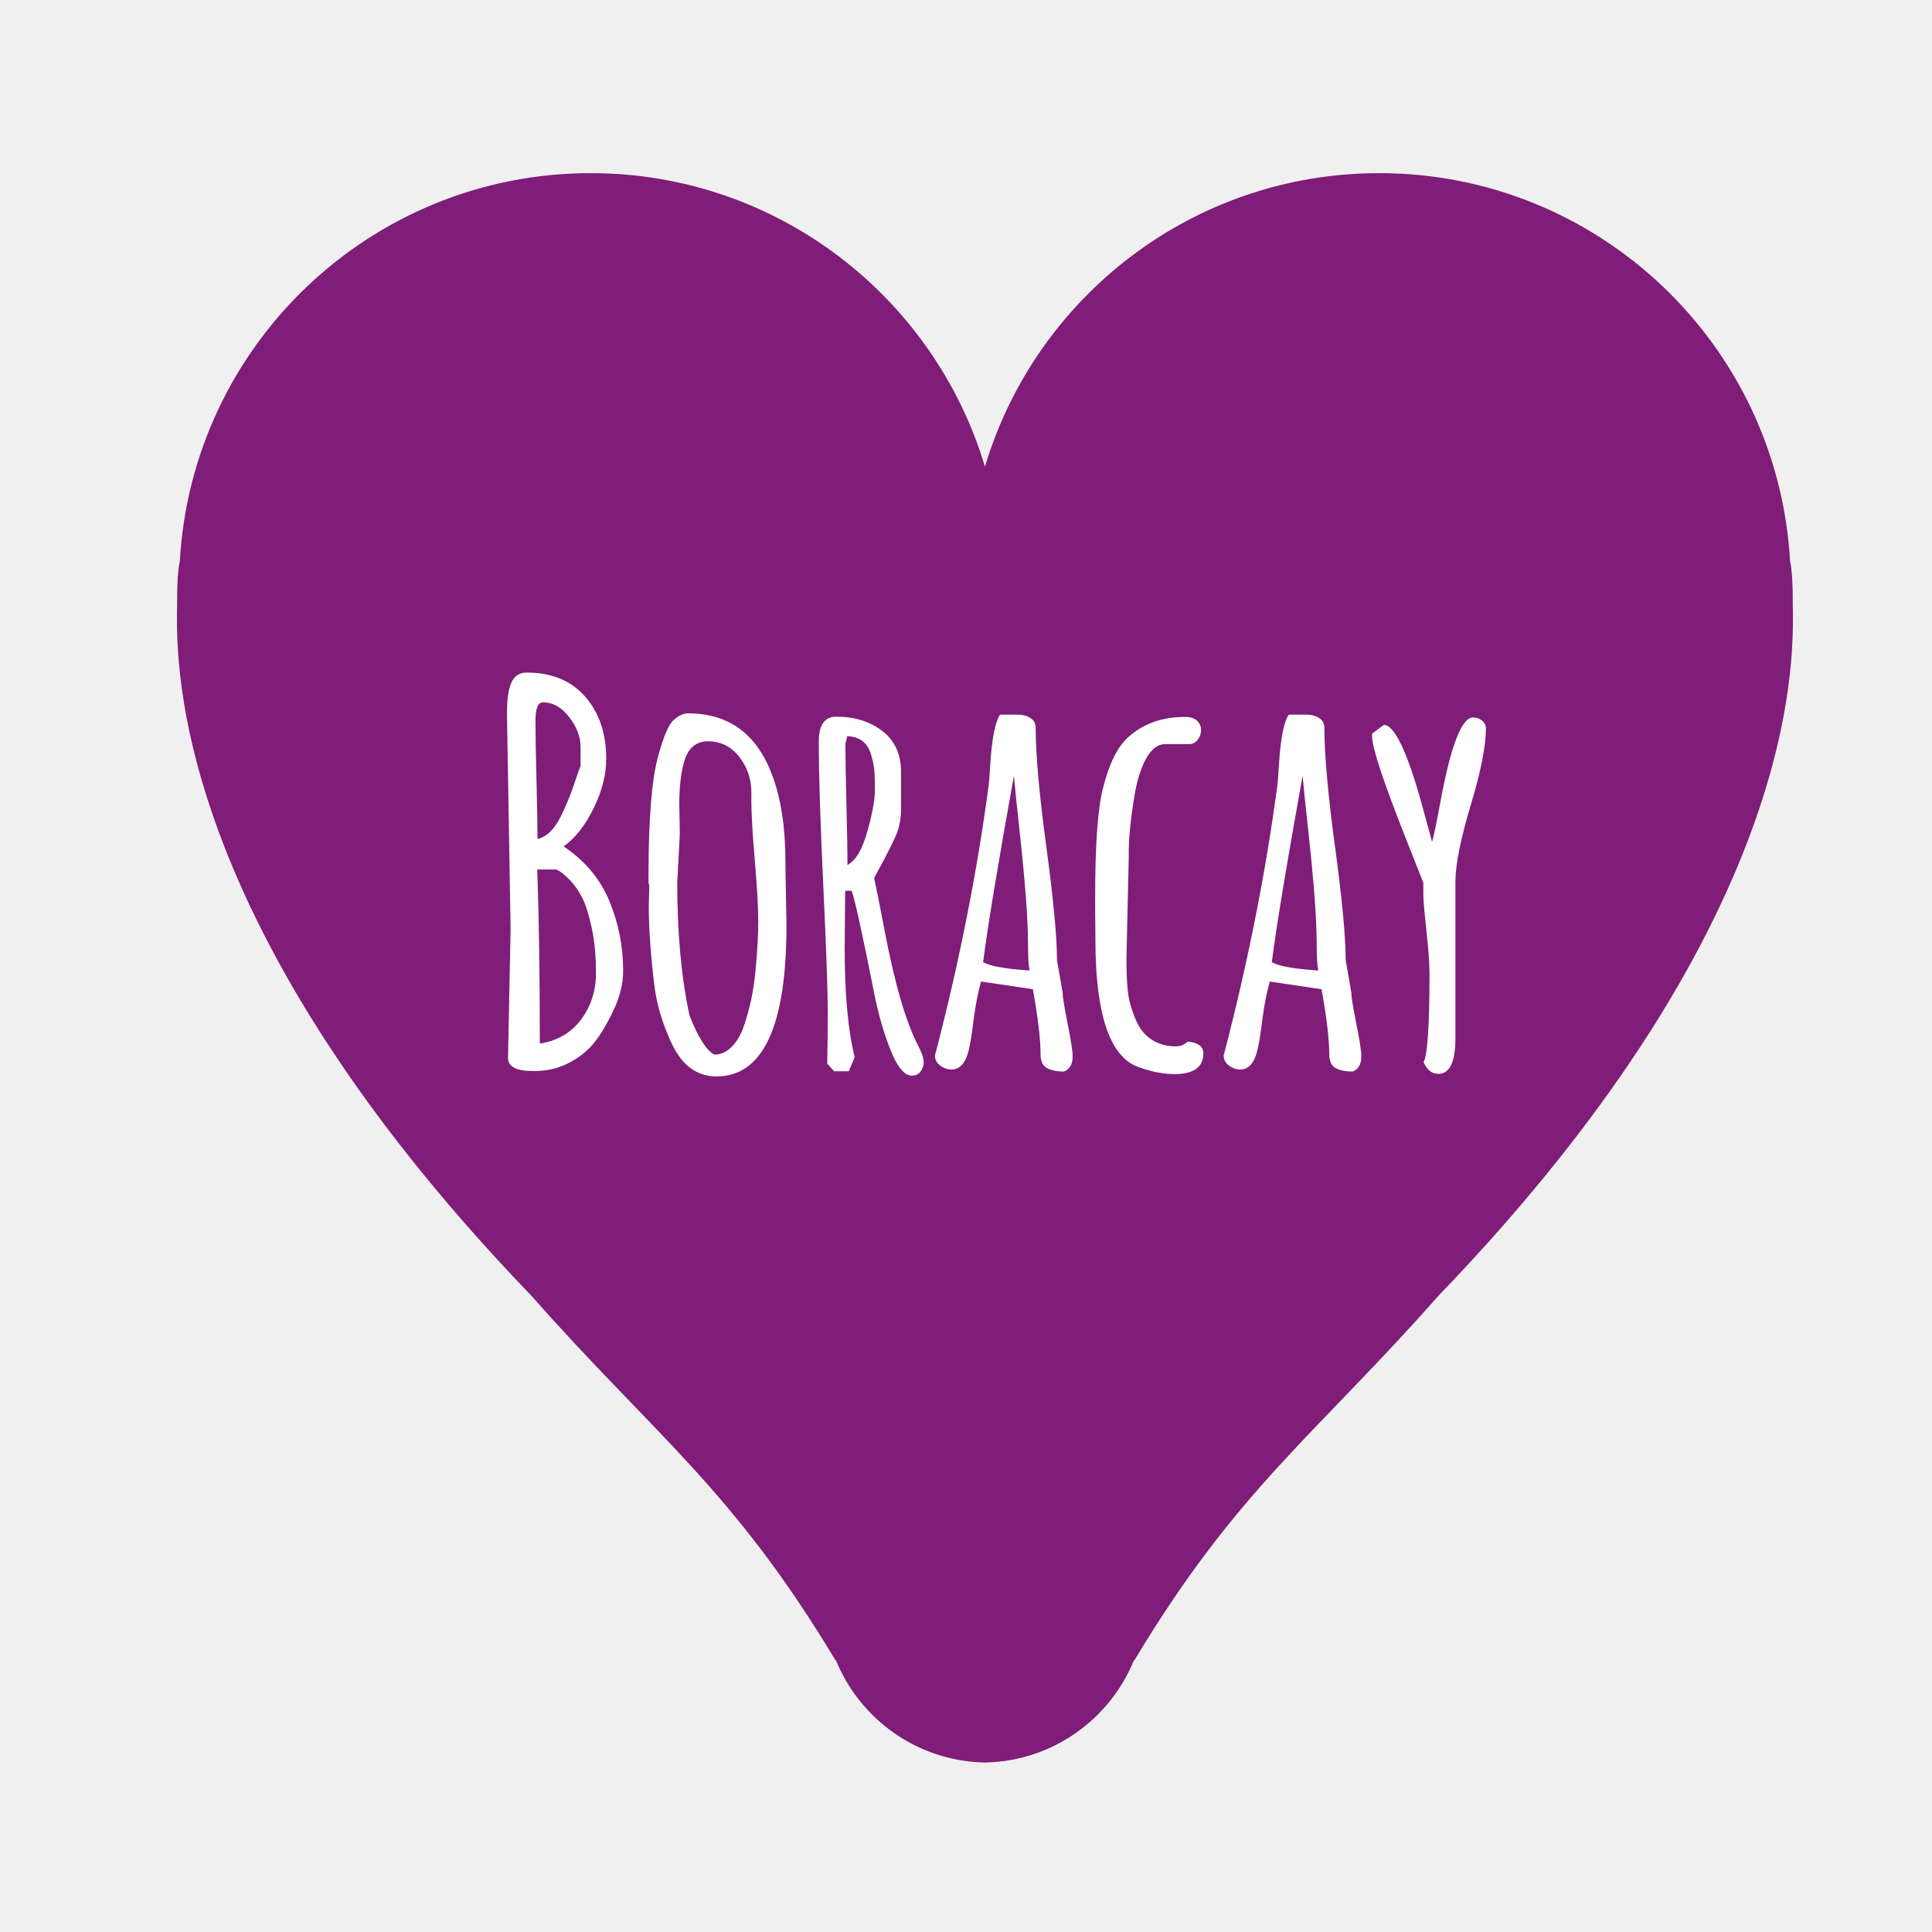
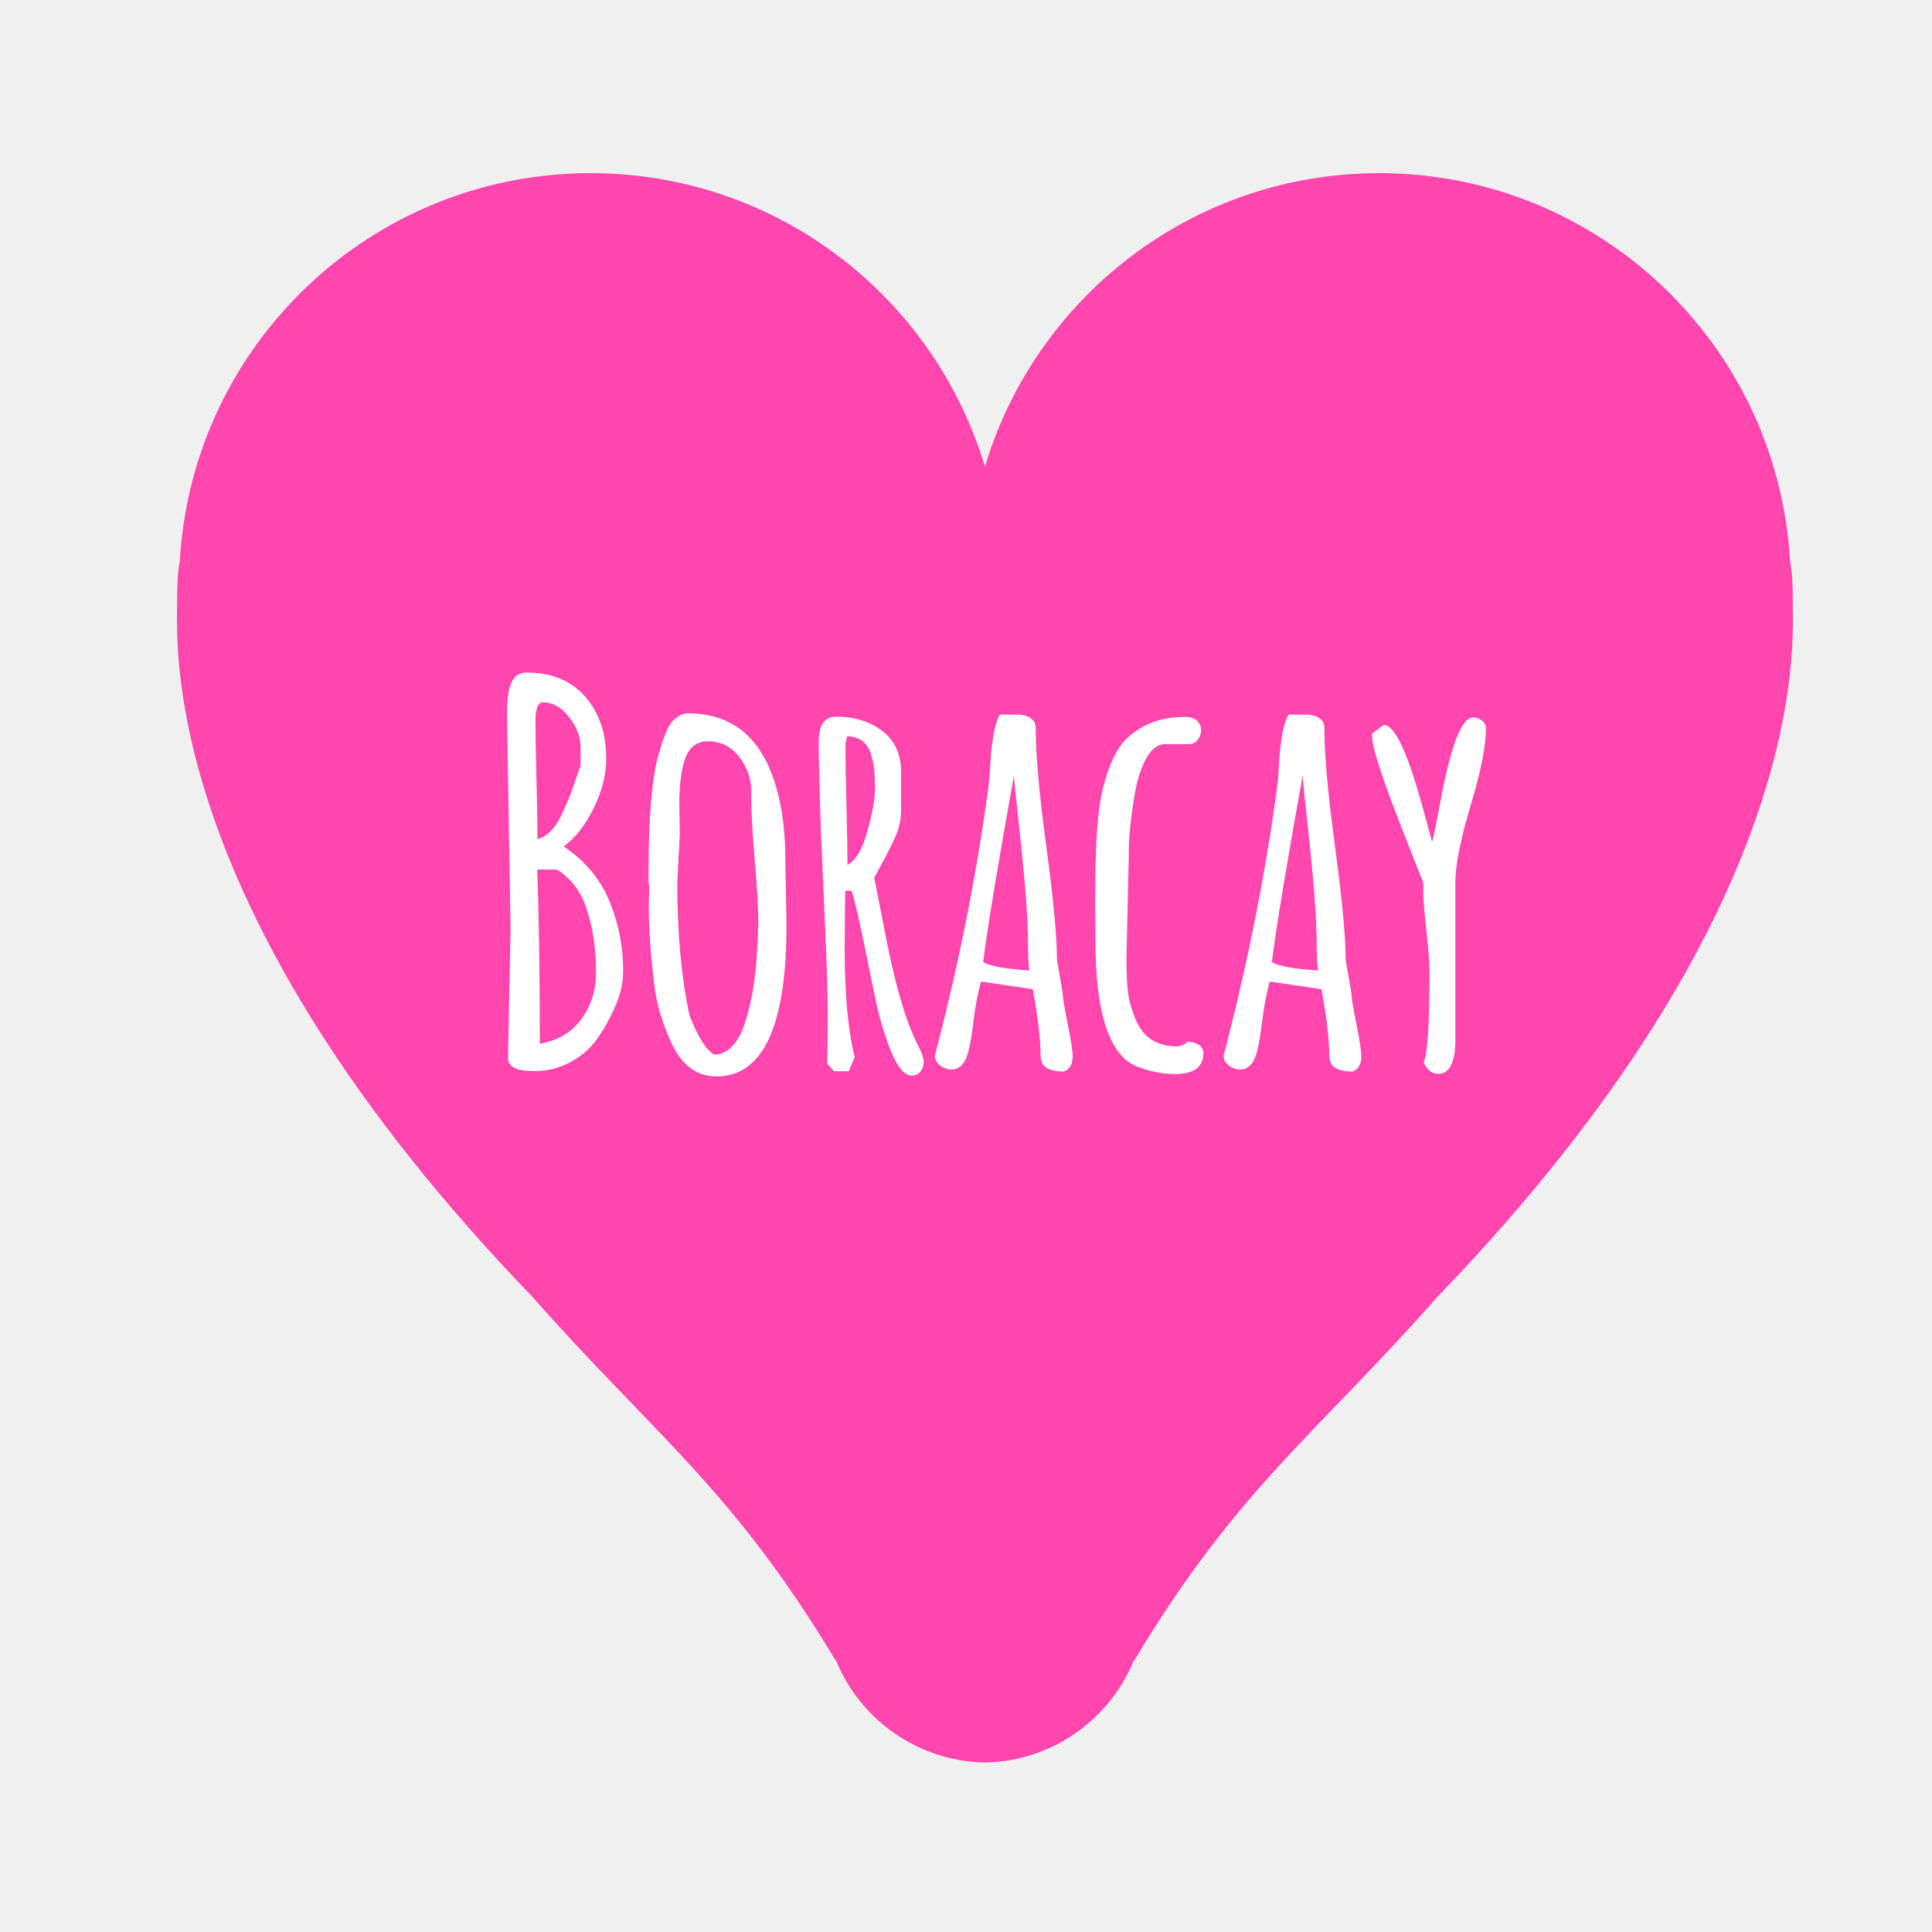
<svg xmlns="http://www.w3.org/2000/svg" version="1.1" id="Layer_1" x="0px" y="0px" width="2000px" height="2000px" viewBox="0 0 2000 2000" enable-background="new 0 0 2000 2000" xml:space="preserve">
  <g id="Layer_3">
    <g>
-       <path fill="#7F1D78" d="M1855.869,624.171c0-26.901-1.563-38.154-2.778-42.843c-12.428-224.147-198.104-402.083-425.355-402.083    c-192.818,0-355.602,128.144-408.125,303.878c-52.525-175.734-215.31-303.878-408.124-303.878    c-227.253,0-412.928,177.936-425.356,402.083c-1.217,4.688-2.781,15.939-2.781,42.843c0,44.073-18.888,316.905,367.273,717.758    c127.323,144.114,207.772,199.378,314.262,376.807l0.479-0.037c24.781,60.854,83.783,104.082,153.124,105.823v0.069    c0.377-0.005,0.744-0.029,1.122-0.032c0.378,0.004,0.747,0.027,1.124,0.032v-0.069c69.339-1.741,128.34-44.972,153.122-105.823    l0.479,0.037c106.489-177.429,186.938-232.69,314.264-376.807C1874.76,941.076,1855.869,668.245,1855.869,624.171z" />
+       <path fill="#FF46AF" d="M1855.869,624.171c0-26.901-1.563-38.154-2.778-42.843c-12.428-224.147-198.104-402.083-425.355-402.083    c-192.818,0-355.602,128.144-408.125,303.878c-52.525-175.734-215.31-303.878-408.124-303.878    c-227.253,0-412.928,177.936-425.356,402.083c-1.217,4.688-2.781,15.939-2.781,42.843c0,44.073-18.888,316.905,367.273,717.758    c127.323,144.114,207.772,199.378,314.262,376.807l0.479-0.037c24.781,60.854,83.783,104.082,153.124,105.823v0.069    c0.377-0.005,0.744-0.029,1.122-0.032c0.378,0.004,0.747,0.027,1.124,0.032v-0.069c69.339-1.741,128.34-44.972,153.122-105.823    l0.479,0.037c106.489-177.429,186.938-232.69,314.264-376.807C1874.76,941.076,1855.869,668.245,1855.869,624.171z" />
    </g>
    <g enable-background="new    ">
      <path fill="#FFFFFF" d="M528.56,961.406l-3.716-220.828v-3.185c0-19.463,3.006-31.851,9.024-37.159    c3.007-2.654,6.81-3.98,11.413-3.98c25.833,0,46.004,8.318,60.515,24.949c14.507,16.634,21.765,38.046,21.765,64.23    c0,16.456-4.338,33.534-13.006,51.227c-8.671,17.695-19.023,30.879-31.054,39.547c22.117,14.863,37.909,33.754,47.377,56.667    c9.464,22.917,14.2,46.938,14.2,72.061c0,13.271-3.318,26.898-9.953,40.875c-6.636,13.979-13.271,25.127-19.907,33.442    c-6.635,8.319-15.353,15.307-26.144,20.968c-10.795,5.661-22.652,8.493-35.566,8.493h-2.124c-16.987,0-25.48-4.512-25.48-13.536    L528.56,961.406z M562.002,727.042c-5.134,0-7.697,6.503-7.697,19.508c0,13.006,0.353,33.443,1.062,61.312    c0.705,27.869,1.062,48.087,1.062,60.648c9.377-2.123,17.426-9.907,24.153-23.356c5.482-11.322,9.995-22.25,13.536-32.779    c3.538-10.525,5.839-17.028,6.901-19.509V773.49c0-10.617-3.94-21.01-11.811-31.187    C581.332,732.131,572.262,727.042,562.002,727.042z M601.549,1055.364c10.26-13.802,15.395-29.727,15.395-47.775    s-1.505-33.928-4.512-47.643c-3.011-13.71-6.329-24.062-9.953-31.054c-3.629-6.988-7.83-12.96-12.607-17.916    c-5.839-6.014-10.617-9.642-14.333-10.882h-19.375c1.767,50.077,2.654,110.148,2.654,180.219    C577.04,1077.485,591.285,1069.166,601.549,1055.364z" />
      <path fill="#FFFFFF" d="M671.62,938.05l0.531-20.703c0-1.767-0.266-2.654-0.796-2.654v-9.82c0-56.974,3.272-97.495,9.82-121.562    c5.482-20.346,10.791-32.912,15.925-37.689c5.13-4.777,10.173-7.166,15.129-7.166c42.11,0,71.132,21.233,87.057,63.7    c9.198,24.419,13.802,54.502,13.802,90.242v3.981l1.062,61.577c0,104.222-24.153,156.331-72.459,156.331    c-19.998,0-35.301-11.057-45.917-33.178c-10.086-21.233-16.282-42.109-18.579-62.639    C673.478,987.509,671.62,960.701,671.62,938.05z M703.735,863.732l-2.654,50.164c0,52.553,4.247,98.383,12.74,137.486    c9.024,22.826,17.604,36.275,25.746,40.344c6.544,0,12.475-2.654,17.783-7.963c5.308-5.308,9.509-12.429,12.607-21.366    c3.094-8.933,5.707-18.354,7.83-28.267c1.945-9.729,3.45-20.172,4.512-31.319c1.767-19.284,2.654-35.74,2.654-49.368    c0-13.623-1.195-34.504-3.583-62.639c-2.389-28.134-3.583-49.103-3.583-62.904v-9.555c-0.356-13.271-4.69-25.082-13.005-35.434    c-8.319-10.351-18.936-15.526-31.85-15.526c-12.388,0-20.616,6.992-24.684,20.968c-3.363,11.679-5.043,26.103-5.043,43.264    L703.735,863.732z" />
      <path fill="#FFFFFF" d="M874.93,922.124l-0.531,58.923c0,47.954,3.45,85.73,10.351,113.334l-6.104,14.598h-15.129l-7.167-7.962    c0.353-16.278,0.531-34.546,0.531-54.81c0-20.259-1.551-63.567-4.645-129.922c-3.098-66.354-4.645-115.896-4.645-148.634    c0-17.161,6.014-25.746,18.049-25.746c18.932,0,34.856,4.956,47.775,14.863c12.915,9.912,19.375,24.066,19.375,42.467v38.221    c0,10.442-1.949,19.952-5.839,28.532c-3.895,8.585-8.406,17.609-13.537,27.072c-5.134,9.469-7.962,14.731-8.493,15.793    c1.945,8.85,5.396,26.189,10.351,52.021c10.617,56.447,22.382,97.057,35.301,121.827c3.716,7.079,5.574,12.607,5.574,16.589    s-1.107,7.341-3.318,10.086c-2.214,2.741-5.175,4.114-8.891,4.114c-7.61,0-14.909-8.718-21.897-26.145    c-6.992-17.426-12.607-36.76-16.854-57.993c-12.918-64.937-20.793-100.681-23.622-107.229H874.93z M877.053,762.077l-1.858,7.697    c0,14.863,0.353,36.32,1.062,64.364c0.705,28.047,1.062,48.438,1.062,61.179c8.493-4.421,15.349-15.967,20.57-34.638    c5.217-18.666,7.83-32.953,7.83-42.864c0-9.908-0.266-17.207-0.796-21.897c-0.531-4.687-1.684-9.862-3.451-15.527    C897.93,768.713,889.793,762.608,877.053,762.077z" />
      <path fill="#FFFFFF" d="M1094.166,993.787l5.839,33.442c0,4.426,1.726,15.221,5.176,32.382c3.45,17.165,5.176,28.399,5.176,33.708    v0.53c0,7.963-3.011,13.093-9.024,15.395c-7.609,0-13.536-1.24-17.783-3.716c-4.246-2.476-6.369-7.254-6.369-14.333    c0-15.394-2.654-37.776-7.963-67.15l-53.615-7.963c-3.363,12.035-5.93,25.215-7.697,39.548    c-1.77,14.332-3.449,24.774-5.043,31.319c-3.185,13.449-9.115,20.172-17.782,20.172c-4.247,0-8.187-1.373-11.811-4.114    c-3.629-2.741-5.441-6.237-5.441-10.484l1.327-4.777c24.418-94.311,42.554-186.146,54.411-275.504    c0.353-2.476,0.883-9.729,1.593-21.765c1.767-26.541,5.13-43.438,10.086-50.694h18.313c4.951,0,9.29,1.152,13.006,3.45    c3.716,2.302,5.574,5.752,5.574,10.352c0,27.604,3.67,68.569,11.014,122.889C1090.491,930.796,1094.166,969.899,1094.166,993.787z     M1065.766,1004.669c-1.061-5.308-1.592-14.552-1.592-27.735c0-13.18-0.755-29.549-2.256-49.103    c-1.506-19.55-3.675-42.289-6.504-68.213c-2.832-25.92-4.777-44.723-5.838-56.401c-16.457,91.13-27.073,155.361-31.851,192.693    C1023.917,999.983,1039.93,1002.902,1065.766,1004.669z" />
      <path fill="#FFFFFF" d="M1133.979,972.819l-0.266-31.851v-13.005c0-53.437,2.654-90.595,7.963-111.476    c6.369-25.833,15.215-43.703,26.541-53.615c15.395-13.802,34.857-20.702,58.393-20.702c5.66,0,9.861,1.327,12.607,3.981    c2.74,2.654,4.113,5.839,4.113,9.555s-1.107,7.033-3.317,9.953c-2.215,2.92-5.001,4.471-8.36,4.645h-25.48    c-7.432,0-13.893,4.778-19.375,14.333c-5.309,9.555-9.203,21.233-11.68,35.035c-4.603,26.189-6.813,47.866-6.635,65.027v2.654    l-2.389,104.84c0,22.121,1.194,37.425,3.583,45.918s4.864,15.353,7.432,20.569c2.563,5.222,5.615,9.514,9.157,12.873    c8.137,7.788,18.579,11.679,31.319,11.679c4.247,0,8.137-1.593,11.679-4.777c4.246,0,8.049,0.975,11.412,2.919    c3.359,1.949,5.043,4.956,5.043,9.024c0,14.333-9.998,21.499-29.992,21.499c-8.141,0-16.68-1.194-25.613-3.583    c-8.937-2.389-15.617-4.998-20.039-7.83C1146.009,1084.917,1133.979,1042.358,1133.979,972.819z" />
      <path fill="#FFFFFF" d="M1393.027,993.787l5.838,33.442c0,4.426,1.726,15.221,5.176,32.382    c3.451,17.165,5.176,28.399,5.176,33.708v0.53c0,7.963-3.01,13.093-9.023,15.395c-7.61,0-13.537-1.24-17.783-3.716    c-4.247-2.476-6.37-7.254-6.37-14.333c0-15.394-2.654-37.776-7.963-67.15l-53.614-7.963c-3.363,12.035-5.931,25.215-7.697,39.548    c-1.771,14.332-3.45,24.774-5.043,31.319c-3.186,13.449-9.115,20.172-17.783,20.172c-4.246,0-8.186-1.373-11.811-4.114    c-3.629-2.741-5.441-6.237-5.441-10.484l1.327-4.777c24.419-94.311,42.554-186.146,54.411-275.504    c0.352-2.476,0.883-9.729,1.592-21.765c1.768-26.541,5.131-43.438,10.086-50.694h18.314c4.951,0,9.289,1.152,13.006,3.45    c3.715,2.302,5.573,5.752,5.573,10.352c0,27.604,3.67,68.569,11.015,122.889C1389.352,930.796,1393.027,969.899,1393.027,993.787z     M1364.627,1004.669c-1.062-5.308-1.593-14.552-1.593-27.735c0-13.18-0.755-29.549-2.256-49.103    c-1.505-19.55-3.675-42.289-6.503-68.213c-2.832-25.92-4.777-44.723-5.839-56.401c-16.456,91.13-27.073,155.361-31.851,192.693    C1322.777,999.983,1338.79,1002.902,1364.627,1004.669z" />
      <path fill="#FFFFFF" d="M1506.625,1075.271c0,24.244-5.93,36.362-17.783,36.362c-6.548,0-11.591-3.981-15.129-11.943    c4.068-7.963,6.105-38.66,6.105-92.101c0-9.729-0.975-23.531-2.92-41.405c-1.949-17.87-3.098-30.61-3.45-38.22v-14.067    c-0.71-1.593-6.37-15.925-16.987-42.998c-24.065-60.689-36.097-96.878-36.097-108.556v-2.92l12.21-9.024    c11.146,0.179,24.418,28.226,39.813,84.138c6.723,24.419,10.086,36.719,10.086,36.894c1.414-4.068,4.246-17.604,8.493-40.609    c10.79-58.744,22.116-88.119,33.974-88.119c3.359,0,6.412,1.063,9.156,3.186c2.742,2.123,4.115,4.869,4.115,8.228    c0,18.049-5.176,44.284-15.527,78.697c-10.352,34.417-15.705,60.647-16.059,78.696V1075.271z" />
    </g>
  </g>
</svg>
